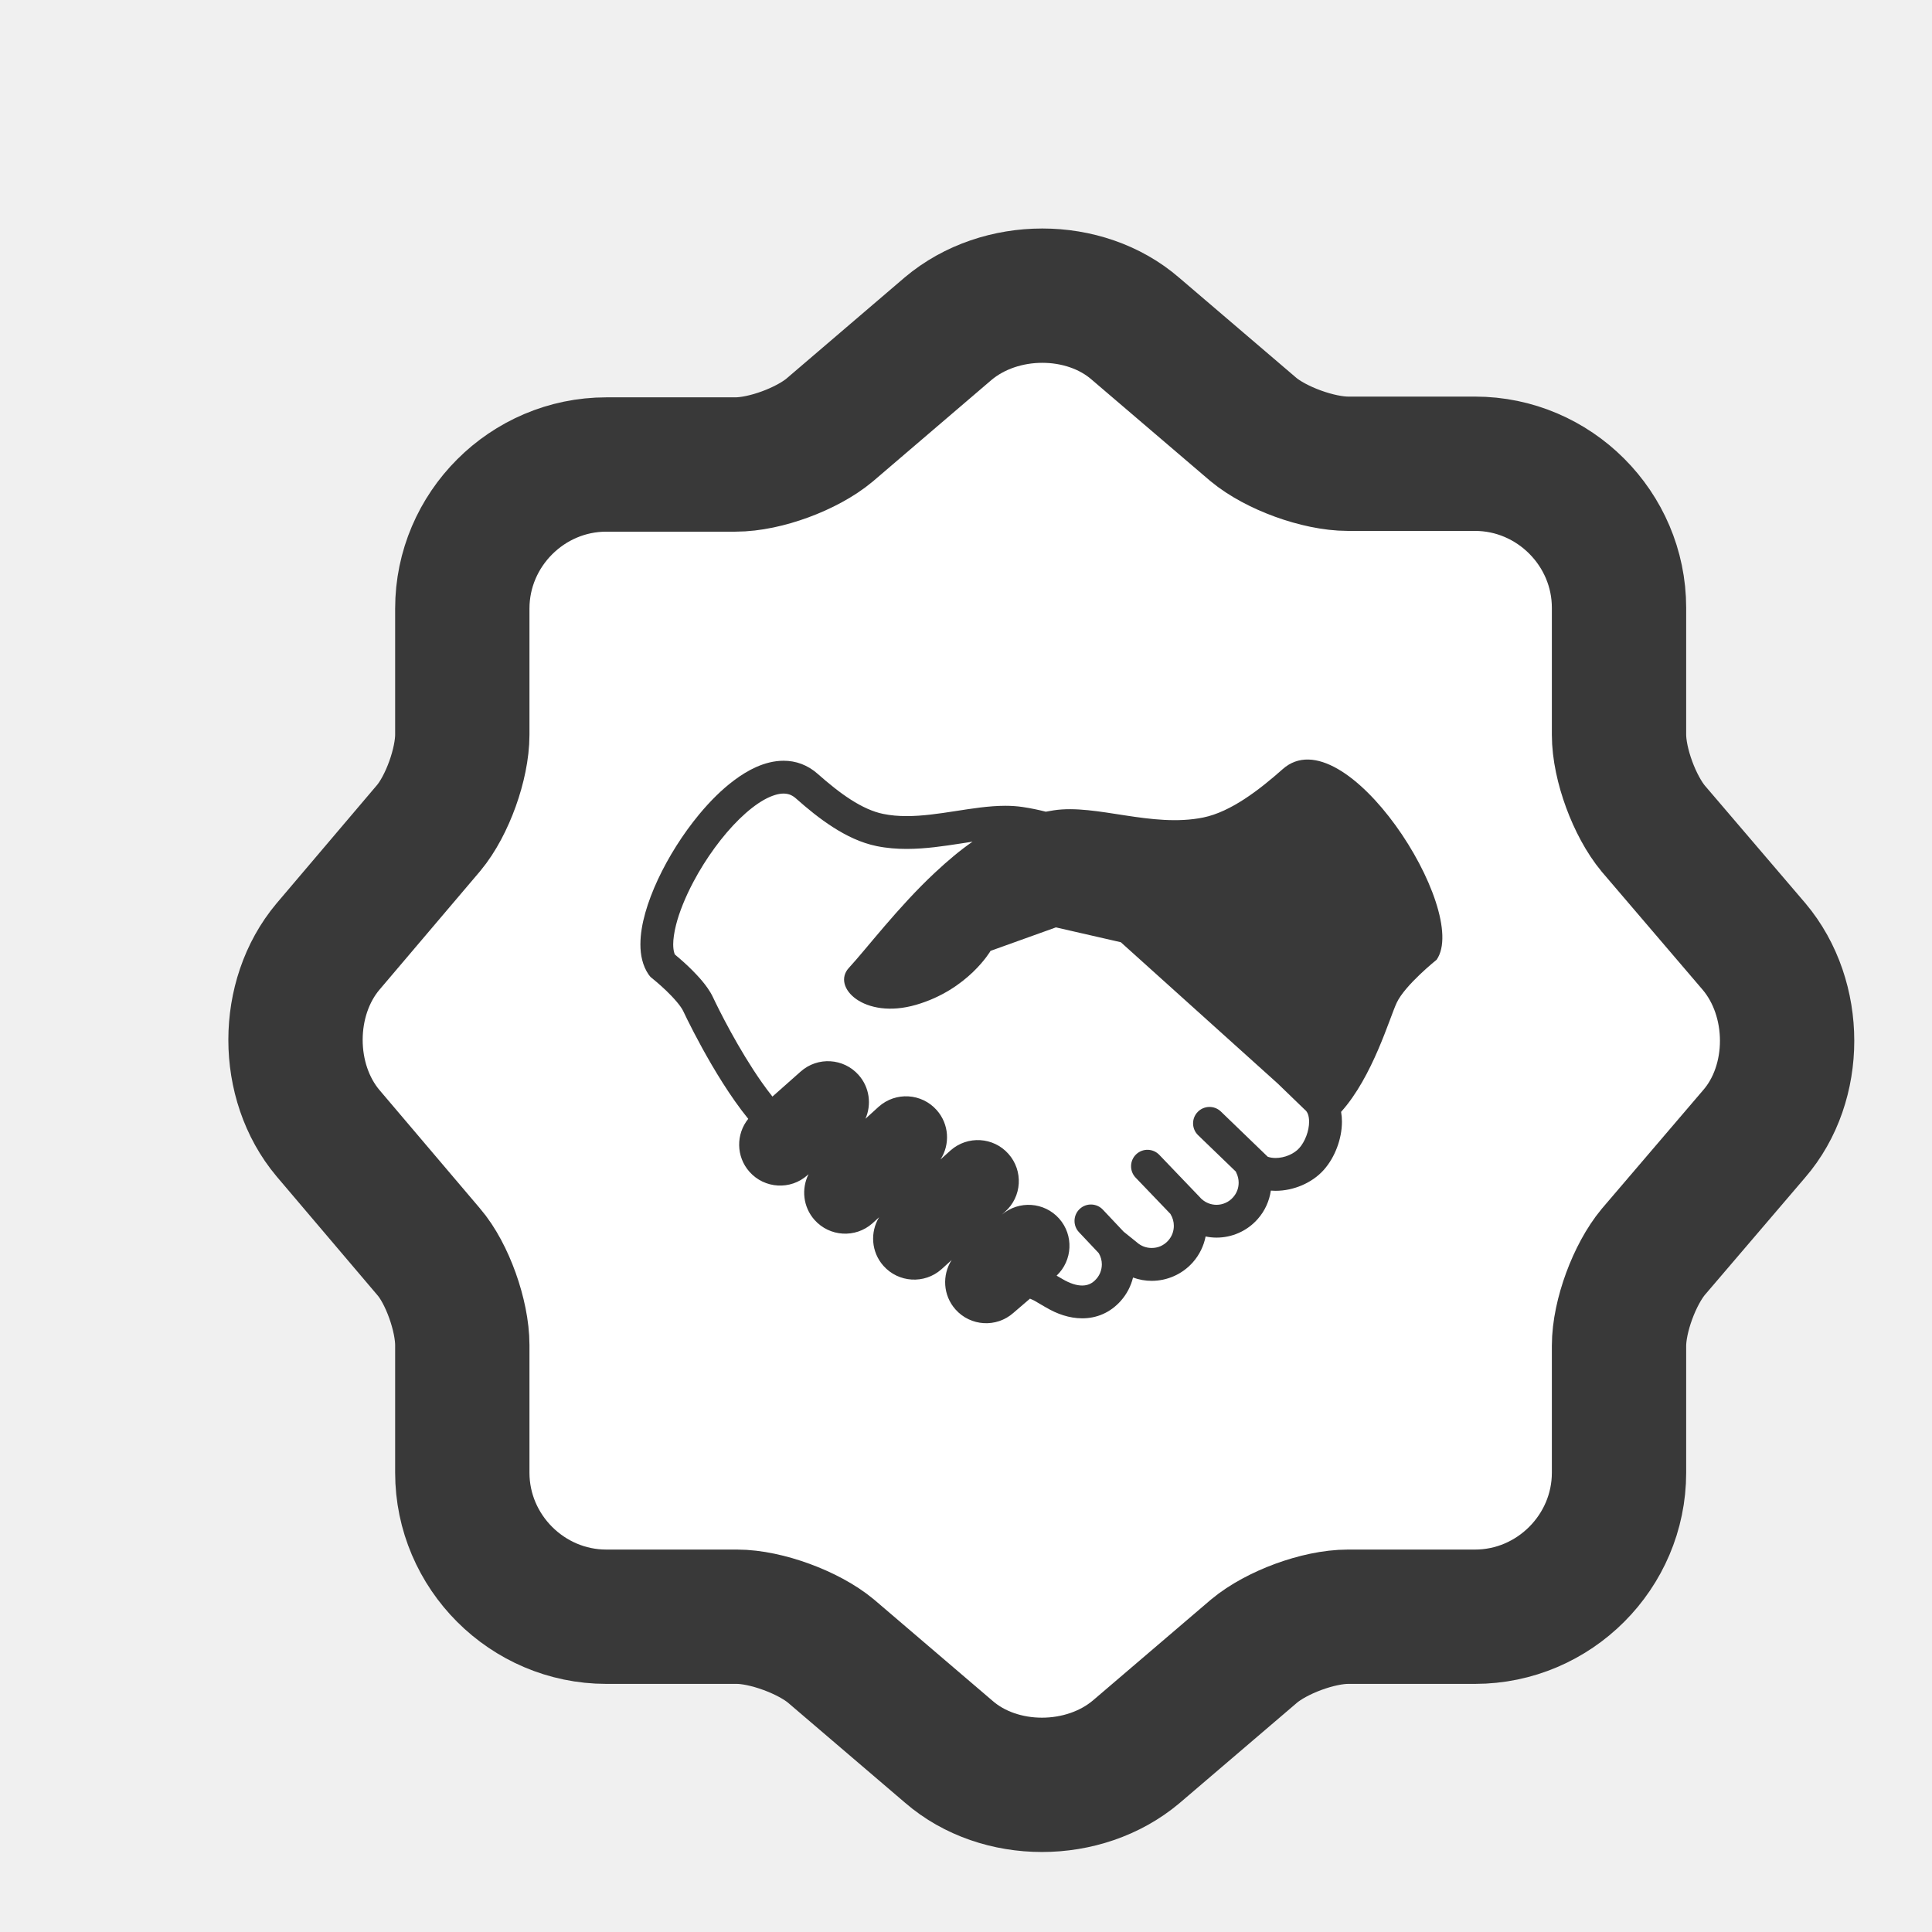
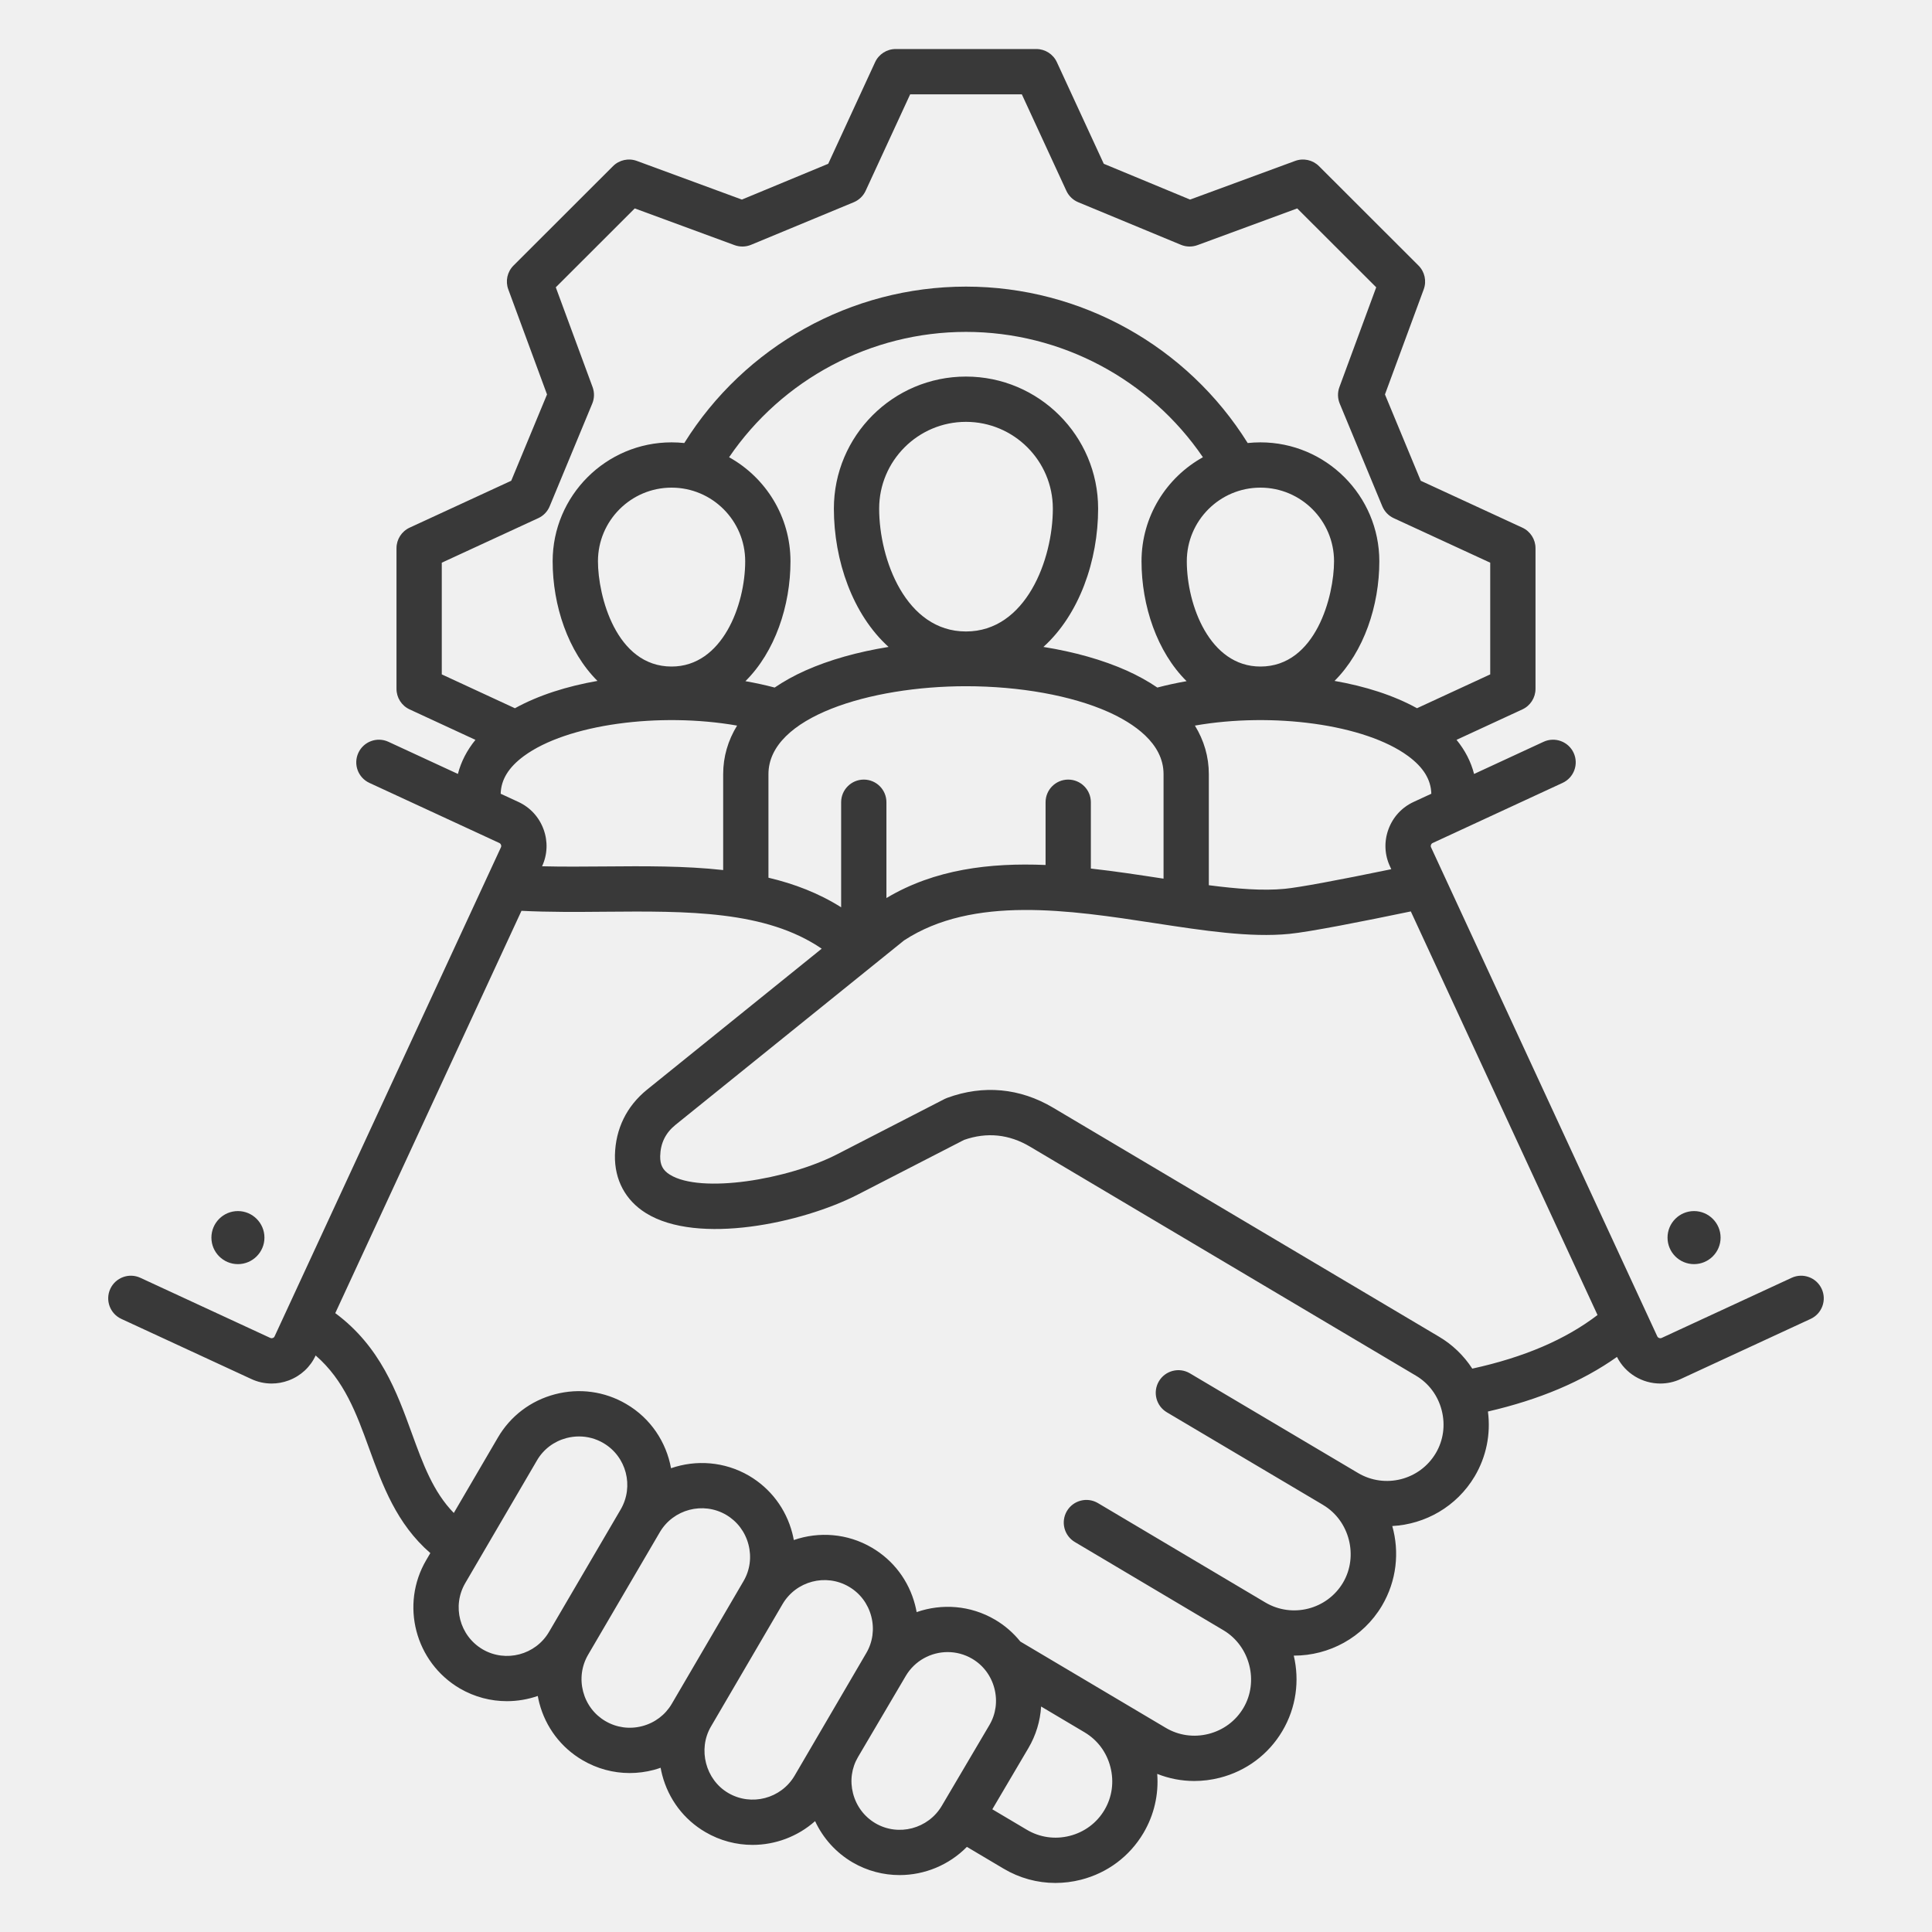
<svg xmlns="http://www.w3.org/2000/svg" width="80" height="80" viewBox="0 0 80 80" fill="none">
-   <path d="M39.259 13.61C41.422 11.787 44.914 11.787 47.016 13.61L51.898 17.782C52.825 18.555 54.586 19.203 55.822 19.203H61.076C64.351 19.203 67.04 21.892 67.04 25.167V30.421C67.04 31.657 67.688 33.387 68.461 34.314L72.633 39.196C74.456 41.359 74.456 44.851 72.633 46.953L68.461 51.835C67.688 52.762 67.04 54.492 67.04 55.728V60.982C67.04 64.257 64.351 66.945 61.076 66.945H55.822C54.586 66.945 52.856 67.594 51.929 68.367L47.047 72.539C44.883 74.362 41.392 74.362 39.29 72.539L34.408 68.367C33.481 67.594 31.72 66.945 30.514 66.945H25.107C21.831 66.945 19.143 64.257 19.143 60.982V55.697C19.143 54.492 18.525 52.731 17.752 51.835L13.581 46.922C11.788 44.789 11.788 41.328 13.581 39.196L17.752 34.283C18.525 33.356 19.143 31.626 19.143 30.421V25.198C19.143 21.923 21.831 19.234 25.107 19.234H30.453C31.689 19.234 33.419 18.585 34.346 17.813L39.259 13.61Z" fill="white" stroke="#393939" stroke-width="5.562" stroke-linecap="round" stroke-linejoin="round" />
-   <g clip-path="url(#clip0_1485_3572)">
-     <path d="M53.116 31.846C52.154 32.698 50.972 33.617 49.824 33.851C47.692 34.284 45.399 33.287 43.638 33.553C43.524 33.571 43.413 33.592 43.304 33.611C43.003 33.533 42.687 33.468 42.352 33.417C42.111 33.381 41.869 33.366 41.627 33.366C40.934 33.367 40.24 33.482 39.553 33.587C38.866 33.694 38.187 33.793 37.547 33.793C37.209 33.793 36.884 33.767 36.571 33.702C36.147 33.617 35.686 33.405 35.224 33.107C34.761 32.811 34.298 32.431 33.859 32.044C33.658 31.863 33.429 31.726 33.189 31.634C32.948 31.542 32.694 31.5 32.445 31.501C32.051 31.501 31.671 31.603 31.313 31.761C30.997 31.902 30.695 32.088 30.402 32.308C29.889 32.69 29.402 33.177 28.951 33.721C28.275 34.537 27.679 35.484 27.242 36.419C27.024 36.887 26.846 37.352 26.719 37.802C26.593 38.252 26.518 38.686 26.518 39.104C26.518 39.324 26.538 39.54 26.592 39.751C26.645 39.963 26.731 40.171 26.861 40.359C26.901 40.417 26.943 40.464 26.999 40.505C27.007 40.512 27.285 40.733 27.586 41.021C27.737 41.166 27.893 41.328 28.023 41.483C28.152 41.633 28.253 41.784 28.291 41.868C28.461 42.229 28.896 43.111 29.473 44.097C29.762 44.59 30.087 45.109 30.436 45.604C30.612 45.853 30.795 46.098 30.983 46.329C30.472 46.962 30.475 47.891 31.033 48.52C31.656 49.223 32.73 49.287 33.432 48.664L33.48 48.621C33.178 49.224 33.251 49.976 33.726 50.512C34.348 51.214 35.422 51.279 36.125 50.656L36.401 50.405C36.024 51.025 36.074 51.844 36.581 52.415C37.204 53.116 38.278 53.181 38.981 52.56L39.405 52.175C39.005 52.8 39.047 53.637 39.563 54.219C40.185 54.921 41.259 54.987 41.962 54.364L42.649 53.774C42.714 53.805 42.777 53.833 42.835 53.86L43.305 54.135L43.301 54.131C43.536 54.271 43.779 54.385 44.032 54.464C44.284 54.543 44.546 54.589 44.813 54.589C45.102 54.589 45.396 54.534 45.672 54.411C45.948 54.29 46.201 54.101 46.412 53.863C46.663 53.579 46.831 53.247 46.916 52.9C47.166 52.991 47.429 53.037 47.689 53.037C48.002 53.037 48.315 52.972 48.607 52.843C48.899 52.715 49.169 52.522 49.393 52.27C49.67 51.957 49.846 51.585 49.922 51.2C50.071 51.23 50.221 51.247 50.372 51.247C50.686 51.247 50.999 51.183 51.291 51.054C51.583 50.926 51.853 50.733 52.077 50.48C52.381 50.138 52.561 49.724 52.623 49.301C52.688 49.306 52.754 49.309 52.818 49.309C53.194 49.309 53.563 49.228 53.906 49.083C54.246 48.937 54.563 48.726 54.819 48.439C55.056 48.17 55.235 47.857 55.363 47.519C55.491 47.18 55.566 46.818 55.567 46.447C55.567 46.312 55.556 46.175 55.532 46.04C56.842 44.584 57.535 42.157 57.835 41.521C58.181 40.785 59.488 39.74 59.488 39.74C60.897 37.706 55.674 29.579 53.116 31.846ZM54.092 47.039C54.018 47.237 53.909 47.418 53.802 47.537C53.704 47.649 53.552 47.757 53.373 47.834C53.196 47.909 52.995 47.95 52.818 47.95C52.702 47.95 52.595 47.932 52.508 47.903C52.503 47.901 52.498 47.899 52.493 47.897L50.554 46.026C50.284 45.766 49.854 45.774 49.593 46.044C49.333 46.314 49.34 46.744 49.61 47.005L51.174 48.514C51.18 48.529 51.184 48.544 51.192 48.559C51.256 48.687 51.29 48.83 51.29 48.972C51.29 49.191 51.215 49.403 51.059 49.578C50.968 49.683 50.86 49.758 50.743 49.81C50.627 49.862 50.499 49.889 50.371 49.889C50.154 49.887 49.942 49.813 49.765 49.657L49.726 49.621C49.717 49.613 49.713 49.604 49.704 49.595L48.005 47.821C47.745 47.549 47.315 47.54 47.045 47.799C46.774 48.058 46.764 48.49 47.022 48.761L48.465 50.266C48.468 50.271 48.47 50.277 48.473 50.282C48.561 50.427 48.606 50.593 48.606 50.76C48.605 50.98 48.531 51.192 48.375 51.368H48.376C48.283 51.471 48.176 51.547 48.06 51.6C47.943 51.651 47.816 51.676 47.689 51.676C47.47 51.676 47.257 51.602 47.08 51.447L47.054 51.425L46.529 51.003L45.667 50.089C45.41 49.816 44.979 49.804 44.707 50.061C44.434 50.318 44.421 50.749 44.678 51.022L45.496 51.889C45.58 52.032 45.625 52.192 45.625 52.355C45.623 52.573 45.55 52.786 45.394 52.961C45.301 53.066 45.212 53.128 45.12 53.169C45.028 53.209 44.931 53.23 44.812 53.231C44.703 53.231 44.579 53.212 44.44 53.168C44.301 53.124 44.151 53.055 43.996 52.964L43.992 52.961L43.752 52.822C44.416 52.194 44.468 51.149 43.858 50.46C43.243 49.768 42.19 49.698 41.488 50.294L41.614 50.179C42.318 49.557 42.382 48.483 41.759 47.781C41.138 47.078 40.063 47.014 39.361 47.636L38.944 48.011C39.347 47.389 39.304 46.55 38.788 45.968C38.165 45.265 37.092 45.2 36.389 45.823L35.836 46.326C36.095 45.739 36.009 45.026 35.554 44.514C34.932 43.811 33.857 43.747 33.156 44.369L31.985 45.407C31.838 45.222 31.69 45.025 31.546 44.82C31.067 44.139 30.617 43.38 30.26 42.73C29.903 42.08 29.637 41.536 29.52 41.288C29.459 41.158 29.386 41.039 29.307 40.924C29.17 40.726 29.012 40.54 28.851 40.369C28.611 40.11 28.362 39.882 28.171 39.716C28.079 39.636 28.002 39.57 27.944 39.523C27.932 39.496 27.92 39.463 27.91 39.421C27.89 39.342 27.876 39.234 27.876 39.104C27.876 38.889 27.914 38.616 27.991 38.308C28.125 37.771 28.382 37.137 28.718 36.505C29.223 35.552 29.914 34.598 30.617 33.913C30.969 33.569 31.322 33.294 31.642 33.115C31.802 33.026 31.953 32.961 32.088 32.92C32.222 32.878 32.342 32.86 32.445 32.86C32.544 32.861 32.627 32.876 32.709 32.905C32.789 32.937 32.87 32.983 32.958 33.061C33.423 33.474 33.934 33.895 34.49 34.251C35.044 34.606 35.645 34.901 36.3 35.035C36.721 35.121 37.137 35.152 37.546 35.152C38.322 35.151 39.069 35.037 39.76 34.931C39.934 34.903 40.105 34.878 40.271 34.852C39.752 35.21 39.25 35.634 38.716 36.132C37.192 37.553 35.879 39.289 35.15 40.078C34.421 40.866 35.776 42.234 37.933 41.607C40.088 40.981 41.017 39.373 41.017 39.373L43.724 38.401L46.411 39.016L52.904 44.863L54.027 45.948L54.049 45.966C54.094 46.008 54.129 46.057 54.159 46.135C54.188 46.214 54.207 46.32 54.207 46.448C54.208 46.626 54.168 46.841 54.092 47.039Z" fill="#393939" />
-   </g>
-   <defs>
-     <clipPath id="clip0_1485_3572">
-       <rect width="33.207" height="33.207" fill="white" transform="translate(26.5176 26.5175)" />
-     </clipPath>
-   </defs>
+   <path fill-rule="evenodd" clip-rule="evenodd" d="M75.432 53.369C75.215 52.899 74.658 52.694 74.188 52.911L68.806 55.401C68.74 55.431 68.654 55.401 68.624 55.335L59.255 35.082C59.238 35.044 59.244 35.008 59.253 34.984C59.262 34.96 59.281 34.926 59.322 34.908L64.703 32.418C65.173 32.201 65.378 31.644 65.161 31.174C64.943 30.704 64.386 30.499 63.916 30.716L61.038 32.048C60.91 31.542 60.665 31.068 60.312 30.635L63.038 29.375C63.369 29.222 63.582 28.89 63.582 28.524V22.7C63.582 22.334 63.369 22.002 63.037 21.849L58.83 19.907L57.348 16.333L58.953 11.982C59.08 11.639 58.995 11.253 58.736 10.995L54.617 6.88C54.358 6.622 53.973 6.537 53.63 6.663L49.279 8.264L45.705 6.782L43.763 2.575C43.61 2.243 43.278 2.03 42.912 2.03H37.087C36.722 2.03 36.389 2.243 36.236 2.575L34.295 6.782L30.72 8.264L26.369 6.663C26.026 6.537 25.641 6.622 25.383 6.88L21.264 10.995C21.005 11.253 20.92 11.639 21.047 11.982L22.651 16.333L21.169 19.907L16.962 21.849C16.63 22.002 16.418 22.334 16.418 22.7V28.524C16.418 28.89 16.63 29.222 16.962 29.375L19.687 30.636C19.334 31.069 19.09 31.543 18.961 32.047L16.083 30.716C15.613 30.499 15.056 30.704 14.839 31.174C14.621 31.644 14.826 32.201 15.296 32.418L20.677 34.907C20.718 34.926 20.737 34.96 20.746 34.984C20.755 35.008 20.762 35.044 20.743 35.085L11.368 55.341C11.351 55.377 11.321 55.395 11.298 55.404C11.273 55.413 11.235 55.42 11.193 55.401L5.812 52.911C5.342 52.694 4.785 52.899 4.567 53.369C4.35 53.839 4.555 54.396 5.025 54.613L10.406 57.102C10.674 57.227 10.96 57.289 11.248 57.289C11.484 57.289 11.721 57.247 11.95 57.162C12.453 56.975 12.851 56.606 13.07 56.127C14.258 57.156 14.76 58.531 15.284 59.974C15.844 61.513 16.421 63.097 17.819 64.31L17.649 64.6C16.566 66.444 17.189 68.828 19.04 69.915C19.654 70.272 20.325 70.442 20.989 70.442C21.426 70.442 21.858 70.368 22.268 70.226C22.286 70.324 22.307 70.422 22.332 70.519C22.596 71.525 23.233 72.366 24.123 72.886C24.724 73.238 25.394 73.418 26.074 73.418C26.405 73.418 26.738 73.375 27.067 73.289C27.165 73.264 27.26 73.231 27.355 73.199C27.373 73.297 27.393 73.395 27.419 73.493C27.682 74.501 28.317 75.343 29.208 75.863C29.822 76.222 30.495 76.393 31.161 76.393C32.105 76.393 33.033 76.047 33.751 75.409C34.082 76.119 34.615 76.713 35.304 77.118C35.916 77.474 36.587 77.643 37.25 77.643C38.282 77.643 39.295 77.23 40.037 76.475L41.56 77.379C42.218 77.769 42.953 77.969 43.701 77.969C44.053 77.969 44.408 77.925 44.759 77.836C45.855 77.556 46.773 76.87 47.346 75.904C47.788 75.158 47.983 74.308 47.918 73.453C48.408 73.647 48.926 73.747 49.451 73.747C49.803 73.747 50.158 73.703 50.508 73.614C51.605 73.334 52.526 72.646 53.099 71.679C53.678 70.702 53.815 69.584 53.572 68.556C53.576 68.556 53.58 68.556 53.584 68.556C55.027 68.556 56.434 67.818 57.223 66.491C57.835 65.456 57.954 64.264 57.651 63.19C59.013 63.117 60.316 62.389 61.064 61.132C61.546 60.316 61.734 59.38 61.612 58.448C63.75 57.953 65.513 57.208 66.955 56.187C67.306 56.881 68.013 57.289 68.75 57.289C69.033 57.289 69.32 57.229 69.593 57.103L74.974 54.613C75.444 54.396 75.649 53.839 75.432 53.369L75.432 53.369ZM58.535 33.206C58.047 33.431 57.677 33.834 57.492 34.341C57.307 34.846 57.33 35.391 57.555 35.872L57.61 35.992C55.364 36.456 53.782 36.748 53.199 36.804C52.296 36.892 51.22 36.806 50.055 36.655V32.055C50.055 31.336 49.856 30.661 49.479 30.045C52.684 29.483 56.517 29.984 58.313 31.311C58.942 31.775 59.253 32.285 59.268 32.867L58.535 33.206ZM44.232 32.281C43.715 32.281 43.295 32.701 43.295 33.218V35.817C40.989 35.721 38.704 35.991 36.705 37.186V33.218C36.705 32.701 36.286 32.281 35.768 32.281C35.25 32.281 34.83 32.701 34.83 33.218V37.569C33.904 36.984 32.89 36.597 31.82 36.344V32.055C31.82 29.69 36.035 28.415 40 28.415C42.227 28.415 44.373 28.802 45.886 29.477C46.933 29.945 48.18 30.771 48.18 32.054V36.383C48.157 36.38 48.134 36.376 48.111 36.373C47.155 36.227 46.167 36.075 45.17 35.965V33.218C45.17 32.701 44.75 32.281 44.232 32.281L44.232 32.281ZM30.857 23.241C30.857 25.051 29.911 27.6 27.809 27.6C25.505 27.6 24.76 24.663 24.76 23.241C24.76 21.559 26.127 20.192 27.809 20.192C29.49 20.192 30.857 21.559 30.857 23.241ZM30.19 18.933C32.389 15.708 36.056 13.743 39.998 13.743C43.94 13.743 47.611 15.708 49.81 18.933C48.295 19.774 47.268 21.389 47.268 23.241C47.268 25.082 47.91 26.993 49.134 28.206C48.713 28.28 48.308 28.368 47.923 28.47C47.544 28.212 47.121 27.976 46.65 27.765C45.661 27.324 44.487 26.993 43.205 26.788C44.69 25.448 45.471 23.212 45.471 21.061C45.471 18.046 43.016 15.593 39.998 15.593C36.98 15.593 34.529 18.046 34.529 21.061C34.529 23.213 35.309 25.448 36.794 26.788C35.512 26.994 34.339 27.324 33.349 27.766C32.878 27.976 32.455 28.213 32.077 28.47C31.692 28.368 31.287 28.28 30.866 28.206C32.09 26.994 32.732 25.083 32.732 23.241C32.732 21.389 31.704 19.774 30.19 18.933L30.19 18.933ZM52.191 27.6C50.089 27.6 49.143 25.051 49.143 23.241C49.143 21.559 50.51 20.192 52.191 20.192C53.873 20.192 55.24 21.559 55.24 23.241C55.24 24.663 54.495 27.6 52.191 27.6ZM36.404 21.061C36.404 19.08 38.016 17.468 39.998 17.468C41.98 17.468 43.596 19.08 43.596 21.061C43.596 23.173 42.48 26.148 39.998 26.148C37.516 26.148 36.404 23.173 36.404 21.061ZM18.293 23.3L22.288 21.456C22.502 21.358 22.671 21.182 22.761 20.964L24.524 16.712C24.615 16.494 24.619 16.25 24.538 16.029L23.014 11.897L26.284 8.63L30.417 10.151C30.638 10.232 30.882 10.227 31.1 10.137L35.352 8.374C35.569 8.284 35.745 8.115 35.844 7.901L37.688 3.906H42.312L44.156 7.901C44.255 8.115 44.43 8.284 44.648 8.374L48.9 10.137C49.118 10.227 49.361 10.232 49.583 10.151L53.715 8.63L56.986 11.897L55.462 16.029C55.38 16.25 55.385 16.494 55.475 16.712L57.238 20.964C57.329 21.182 57.498 21.358 57.711 21.456L61.707 23.3V27.925L58.675 29.326C57.698 28.786 56.519 28.415 55.26 28.195C56.477 26.982 57.115 25.077 57.115 23.241C57.115 20.526 54.906 18.317 52.191 18.317C52.013 18.317 51.837 18.327 51.664 18.345C49.162 14.334 44.753 11.868 39.998 11.868C35.242 11.868 30.837 14.334 28.335 18.345C28.162 18.327 27.986 18.317 27.808 18.317C25.093 18.317 22.884 20.526 22.884 23.241C22.884 25.077 23.522 26.982 24.739 28.195C23.479 28.416 22.299 28.787 21.322 29.327L18.293 27.925V23.3L18.293 23.3ZM20.732 32.867C20.747 32.285 21.058 31.776 21.687 31.311C23.483 29.984 27.317 29.483 30.521 30.045C30.144 30.661 29.945 31.336 29.945 32.055V36.027C28.347 35.85 26.676 35.864 25.029 35.878C24.173 35.885 23.299 35.892 22.446 35.871C22.67 35.388 22.692 34.844 22.508 34.341C22.323 33.835 21.953 33.431 21.465 33.206L20.732 32.867ZM19.987 68.297C19.03 67.735 18.707 66.502 19.268 65.548L22.235 60.472L22.236 60.47C22.503 60.012 22.937 59.684 23.457 59.547C23.629 59.502 23.803 59.48 23.976 59.48C24.328 59.48 24.674 59.572 24.984 59.754C25.938 60.311 26.259 61.544 25.702 62.502L22.734 67.573C22.175 68.528 20.941 68.852 19.987 68.297ZM26.593 71.475C26.072 71.612 25.532 71.538 25.07 71.268C24.611 71 24.283 70.565 24.146 70.044C24.01 69.522 24.083 68.981 24.352 68.52L27.32 63.448C27.879 62.493 29.113 62.169 30.066 62.725C30.526 62.995 30.855 63.431 30.992 63.954C31.128 64.475 31.056 65.014 30.786 65.474L27.818 70.55C27.549 71.01 27.113 71.339 26.593 71.475H26.593ZM30.155 74.244C29.216 73.696 28.888 72.437 29.437 71.496L32.404 66.422C32.404 66.422 32.404 66.422 32.404 66.422C32.965 65.466 34.198 65.143 35.153 65.703C35.612 65.971 35.94 66.406 36.077 66.929C36.213 67.451 36.14 67.991 35.871 68.45L32.904 73.525C32.343 74.48 31.11 74.803 30.155 74.244L30.155 74.244ZM36.252 75.499C35.788 75.227 35.458 74.786 35.322 74.259C35.188 73.74 35.262 73.206 35.53 72.752L37.502 69.404L37.502 69.403C37.877 68.765 38.55 68.409 39.241 68.409C39.585 68.409 39.934 68.498 40.251 68.683C40.71 68.951 41.038 69.387 41.175 69.91C41.312 70.433 41.239 70.972 40.971 71.428L38.999 74.773C38.437 75.728 37.203 76.053 36.252 75.499ZM45.733 74.948C45.416 75.483 44.906 75.863 44.296 76.019C43.685 76.175 43.054 76.085 42.518 75.766L41.09 74.919L42.587 72.379C42.898 71.849 43.074 71.263 43.11 70.663L44.911 71.732L44.911 71.733C45.444 72.048 45.824 72.558 45.98 73.17C46.137 73.783 46.05 74.414 45.733 74.948H45.733ZM59.451 60.175C58.79 61.287 57.348 61.654 56.235 60.995L49.272 56.867C48.827 56.603 48.252 56.75 47.988 57.195C47.724 57.641 47.871 58.216 48.316 58.48L54.777 62.31C54.782 62.313 54.786 62.317 54.791 62.32C55.883 62.968 56.258 64.441 55.611 65.535C54.951 66.646 53.508 67.014 52.395 66.355L45.464 62.24C45.018 61.976 44.443 62.123 44.179 62.568C43.915 63.013 44.062 63.588 44.507 63.852L50.67 67.511C51.759 68.164 52.134 69.632 51.487 70.723C51.169 71.26 50.657 71.641 50.046 71.797C49.436 71.952 48.806 71.863 48.272 71.546L42.25 67.973C41.96 67.614 41.607 67.304 41.198 67.065C40.178 66.468 38.995 66.392 37.956 66.754C37.938 66.655 37.917 66.555 37.891 66.456C37.628 65.447 36.991 64.605 36.1 64.084C35.084 63.489 33.905 63.412 32.87 63.77C32.852 63.672 32.831 63.575 32.806 63.478C32.542 62.473 31.907 61.631 31.013 61.106C29.997 60.515 28.82 60.439 27.786 60.796C27.59 59.718 26.946 58.729 25.93 58.136C25.036 57.612 23.988 57.469 22.98 57.734C21.975 57.998 21.136 58.635 20.616 59.527L18.791 62.649C17.935 61.772 17.516 60.623 17.047 59.334C16.433 57.644 15.745 55.753 13.883 54.374L21.593 37.715C22.732 37.772 23.904 37.763 25.045 37.753C28.461 37.724 31.703 37.697 34.025 39.283L26.794 45.119C25.947 45.805 25.487 46.743 25.463 47.837C25.444 48.854 25.899 49.704 26.745 50.231C28.889 51.568 33.215 50.647 35.515 49.467L39.92 47.201C40.863 46.871 41.78 46.964 42.647 47.478L58.628 56.962C59.162 57.277 59.542 57.788 59.698 58.399C59.855 59.011 59.767 59.643 59.451 60.176V60.175ZM59.584 55.348L43.603 45.865C42.233 45.052 40.718 44.912 39.224 45.459C39.188 45.472 39.152 45.488 39.117 45.505L34.658 47.799C32.615 48.847 29.02 49.44 27.737 48.64C27.446 48.459 27.331 48.236 27.337 47.874C27.349 47.338 27.557 46.913 27.972 46.577L37.437 38.939C40.295 37.073 44.296 37.686 47.827 38.227C49.849 38.536 51.759 38.829 53.381 38.671C54.239 38.587 56.463 38.147 58.419 37.74L66.15 54.452C64.816 55.471 63.109 56.202 60.964 56.672C60.615 56.135 60.148 55.681 59.584 55.348ZM8.754 51.247C8.754 50.64 9.245 50.148 9.852 50.148C10.454 50.148 10.95 50.64 10.95 51.247C10.95 51.854 10.454 52.345 9.852 52.345C9.245 52.345 8.754 51.854 8.754 51.247ZM69.049 51.247C69.049 50.64 69.541 50.148 70.147 50.148C70.75 50.148 71.246 50.64 71.246 51.247C71.246 51.854 70.75 52.345 70.147 52.345C69.54 52.345 69.049 51.854 69.049 51.247Z" fill="#393939" />
</svg>
